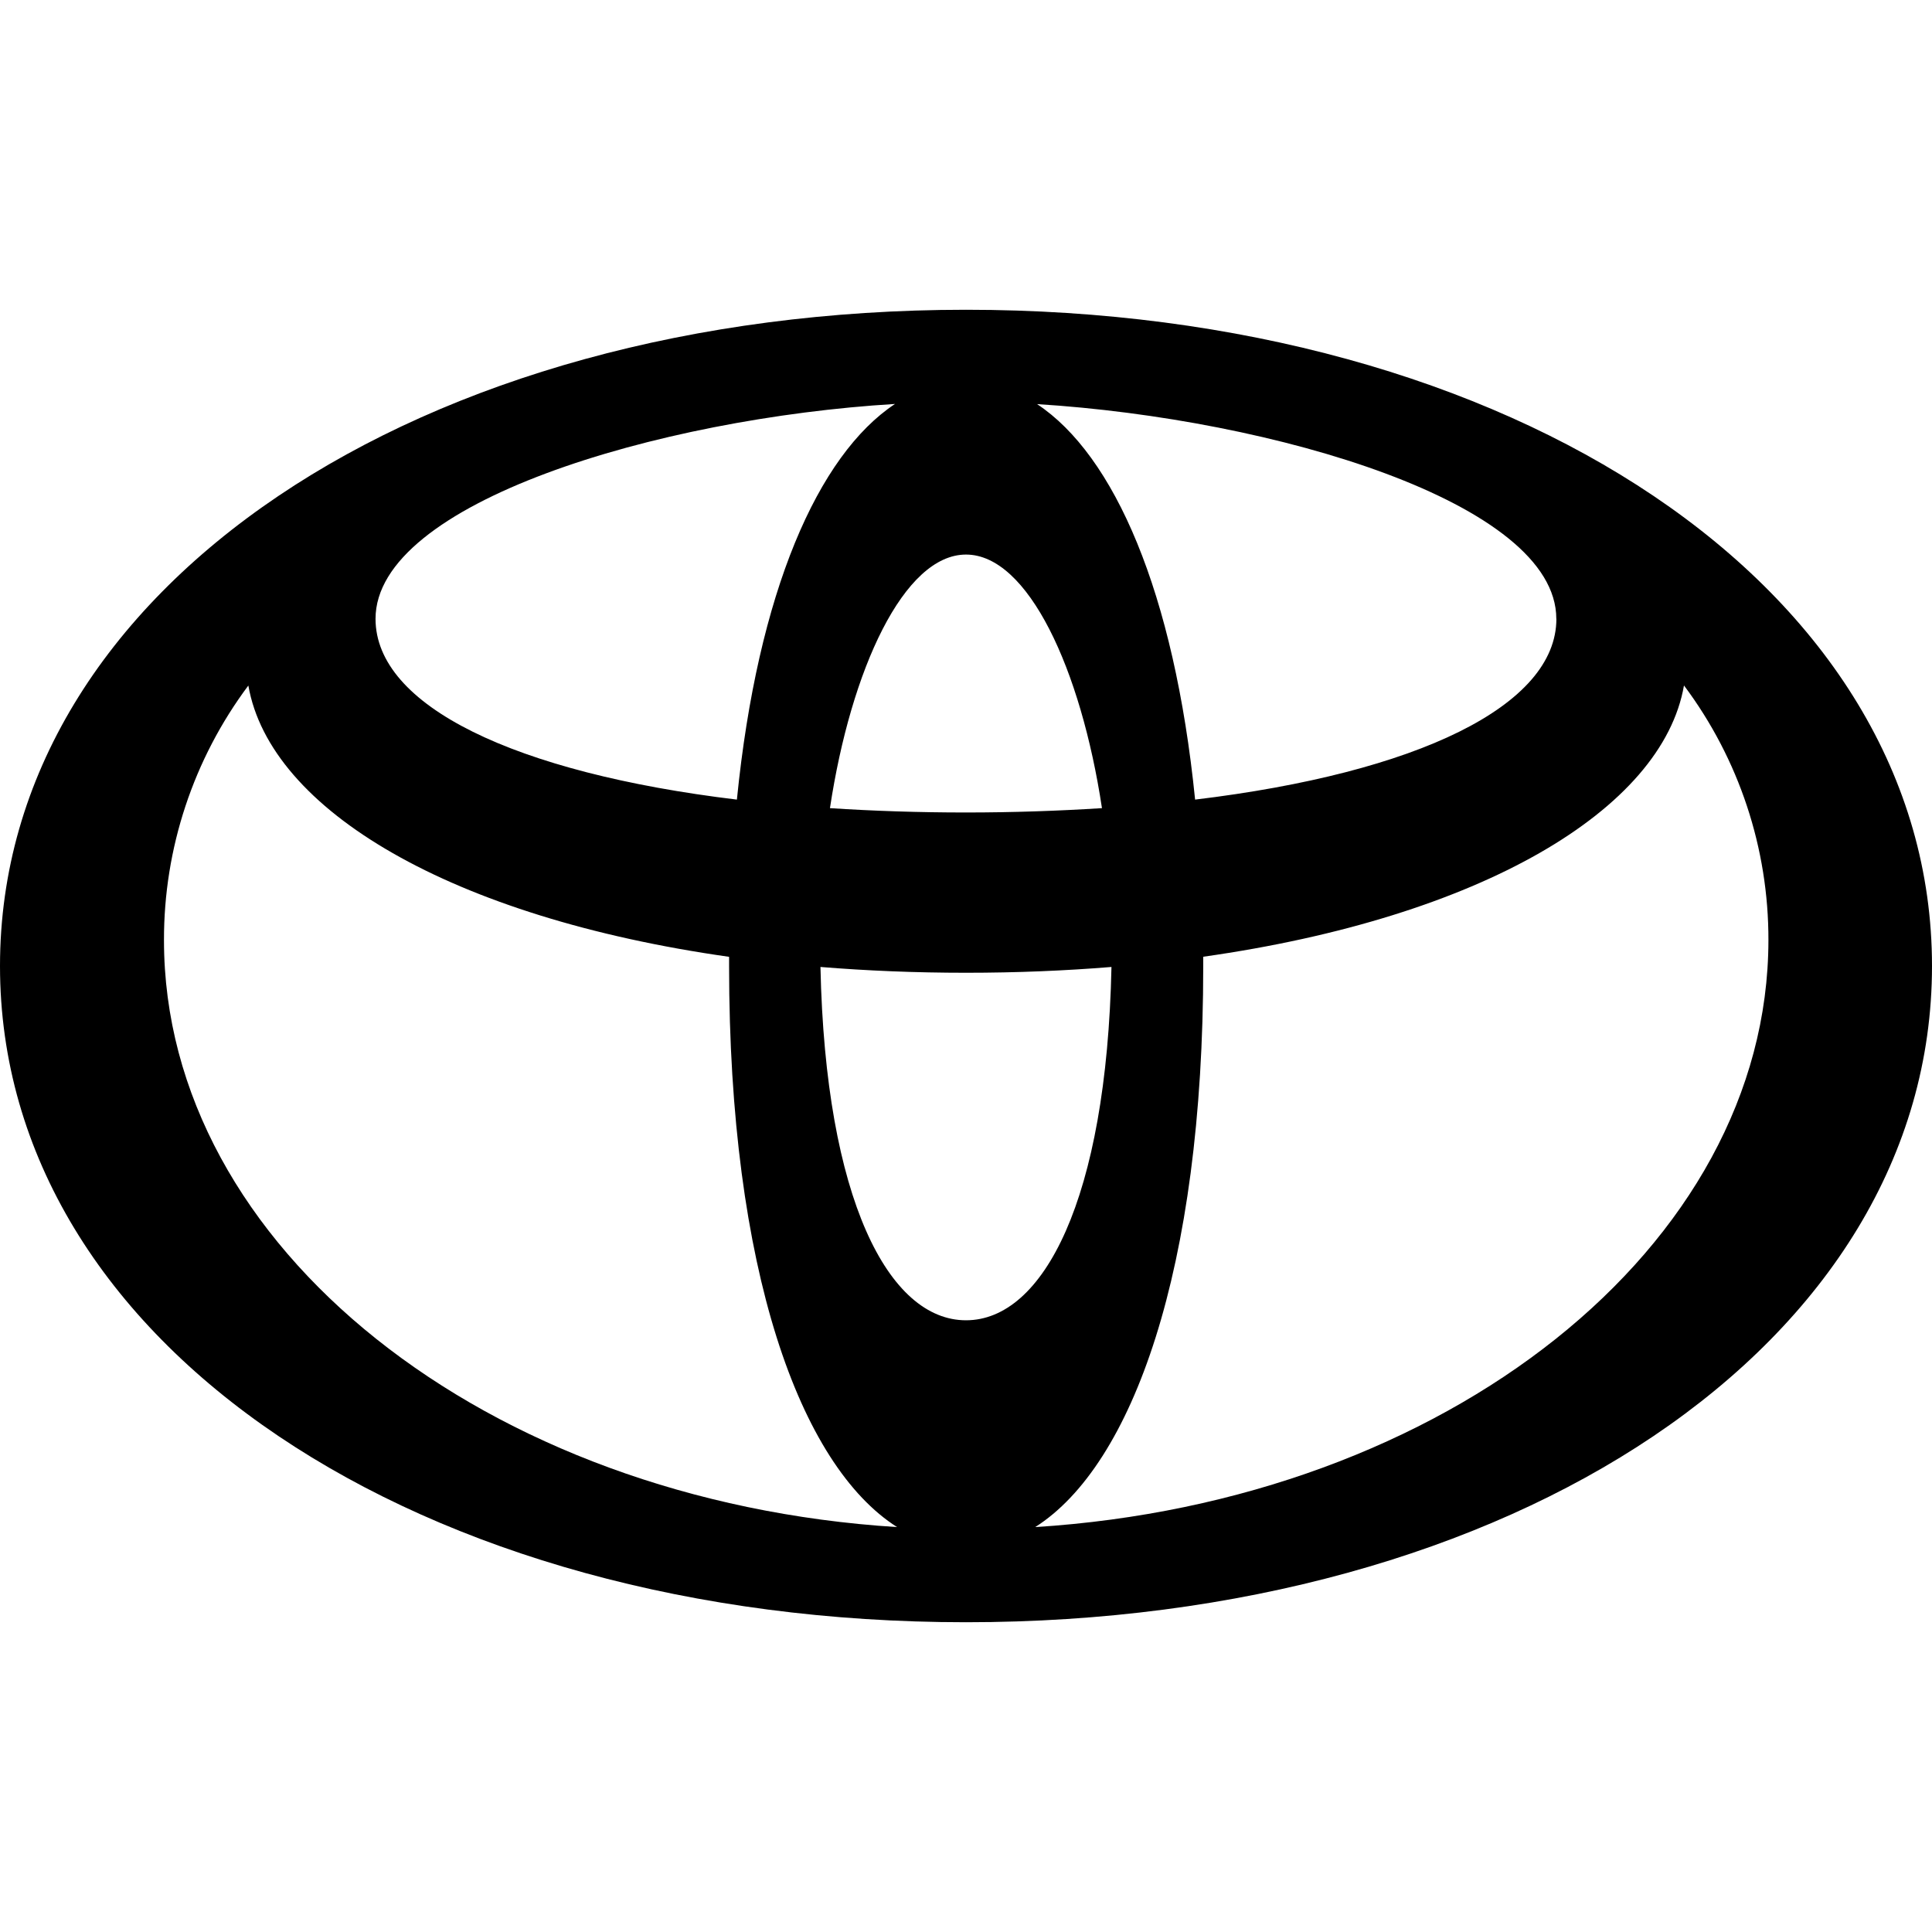
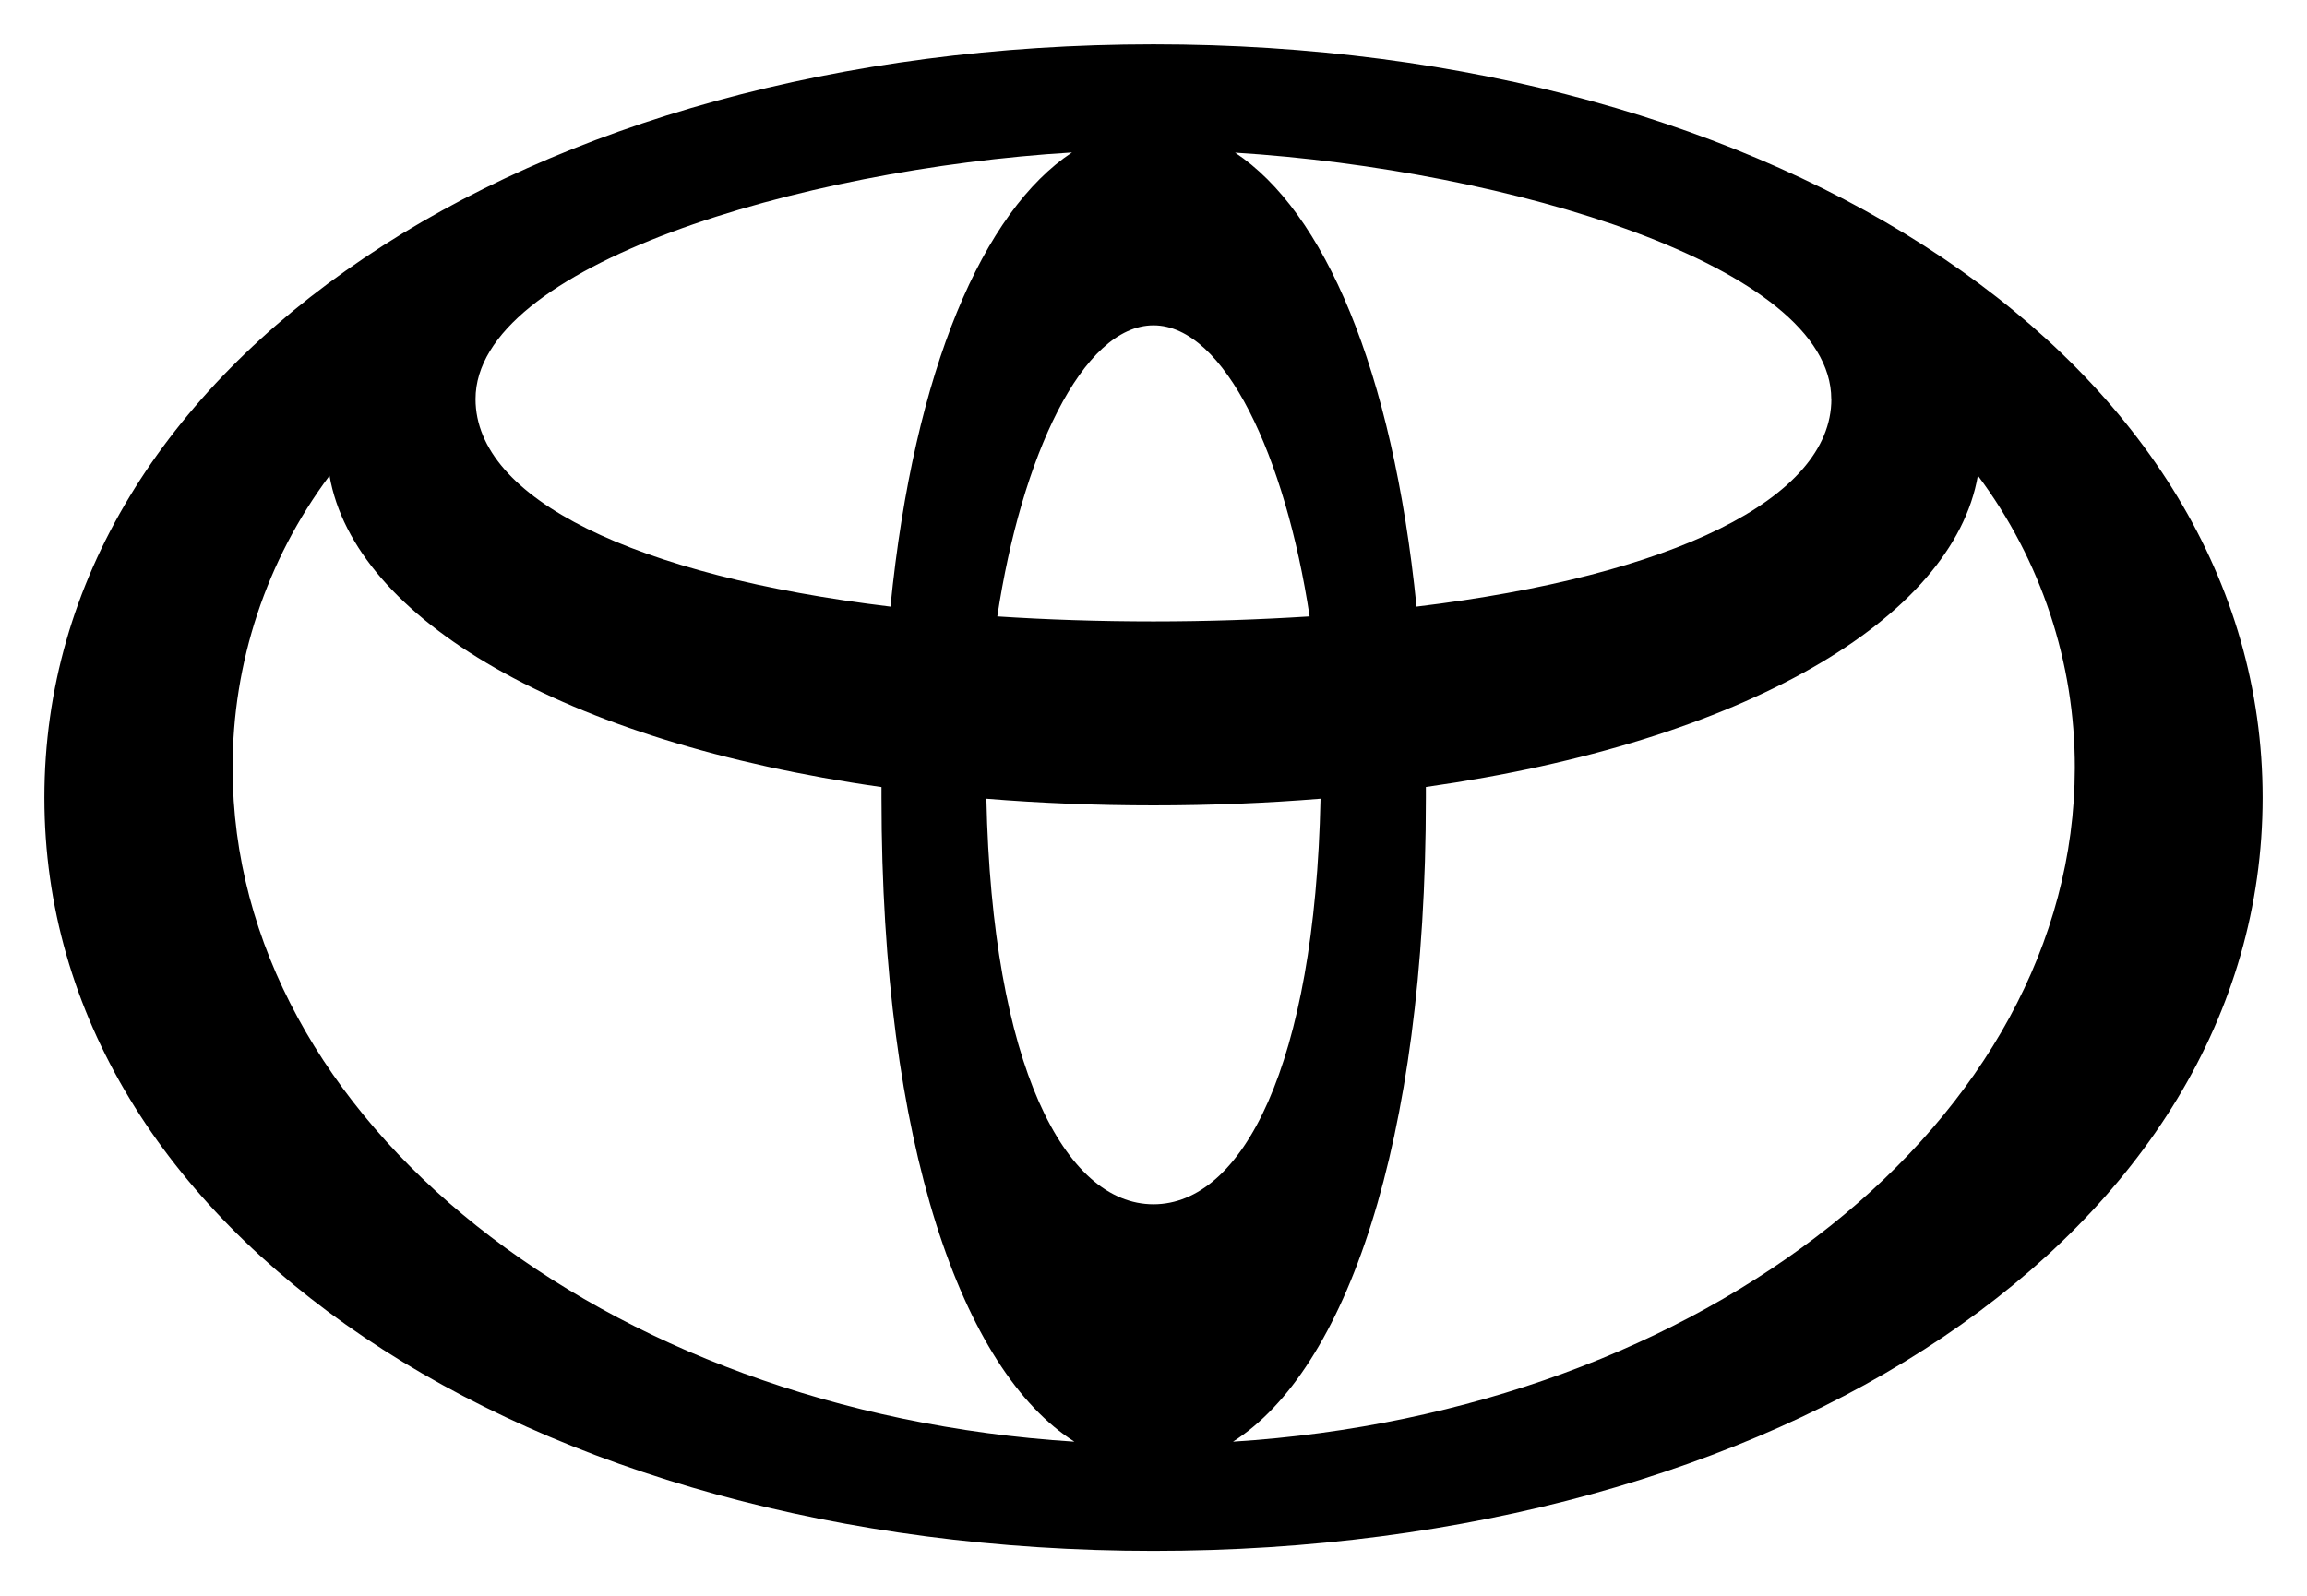
- <svg xmlns="http://www.w3.org/2000/svg" fill="currentColor" role="img" viewBox="0 0 24 24">
+ <svg xmlns="http://www.w3.org/2000/svg" fill="currentColor" role="img" viewBox="-0.48 3.368 24.96 17.264">
  <path d="M12 3.848C5.223 3.848 0 7.298 0 12c0 4.702 5.224 8.152 12 8.152S24 16.702 24 12c0-4.702-5.223-8.152-12-8.152zm7.334 3.839c0 1.08-1.725 1.913-4.488 2.246-.26-2.58-1.005-4.279-1.963-4.913 2.948.184 6.45 1.227 6.45 2.667zM12 16.401c-.96 0-1.746-1.5-1.808-4.389.577.047 1.18.072 1.808.072.628 0 1.23-.025 1.807-.072-.061 2.89-.847 4.389-1.807 4.389zm0-6.308c-.59 0-1.155-.019-1.69-.054.261-1.728.92-3.15 1.69-3.15.77 0 1.428 1.422 1.689 3.15-.535.034-1.099.054-1.689.054zm-.882-5.075c-.956.633-1.706 2.333-1.964 4.915C6.391 9.6 4.665 8.767 4.665 7.687c0-1.44 3.504-2.49 6.453-2.669zM2.037 11.68a5.265 5.265 0 011.048-3.164c.27 1.547 2.522 2.881 5.972 3.37V12c0 3.772.879 6.203 2.087 6.97-5.107-.321-9.107-3.48-9.107-7.29zm10.823 7.29c1.207-.767 2.087-3.198 2.087-6.97v-.115c3.447-.488 5.704-1.826 5.972-3.37a5.26 5.26 0 011.049 3.165c-.004 3.81-4.008 6.969-9.109 7.29z" />
</svg>
